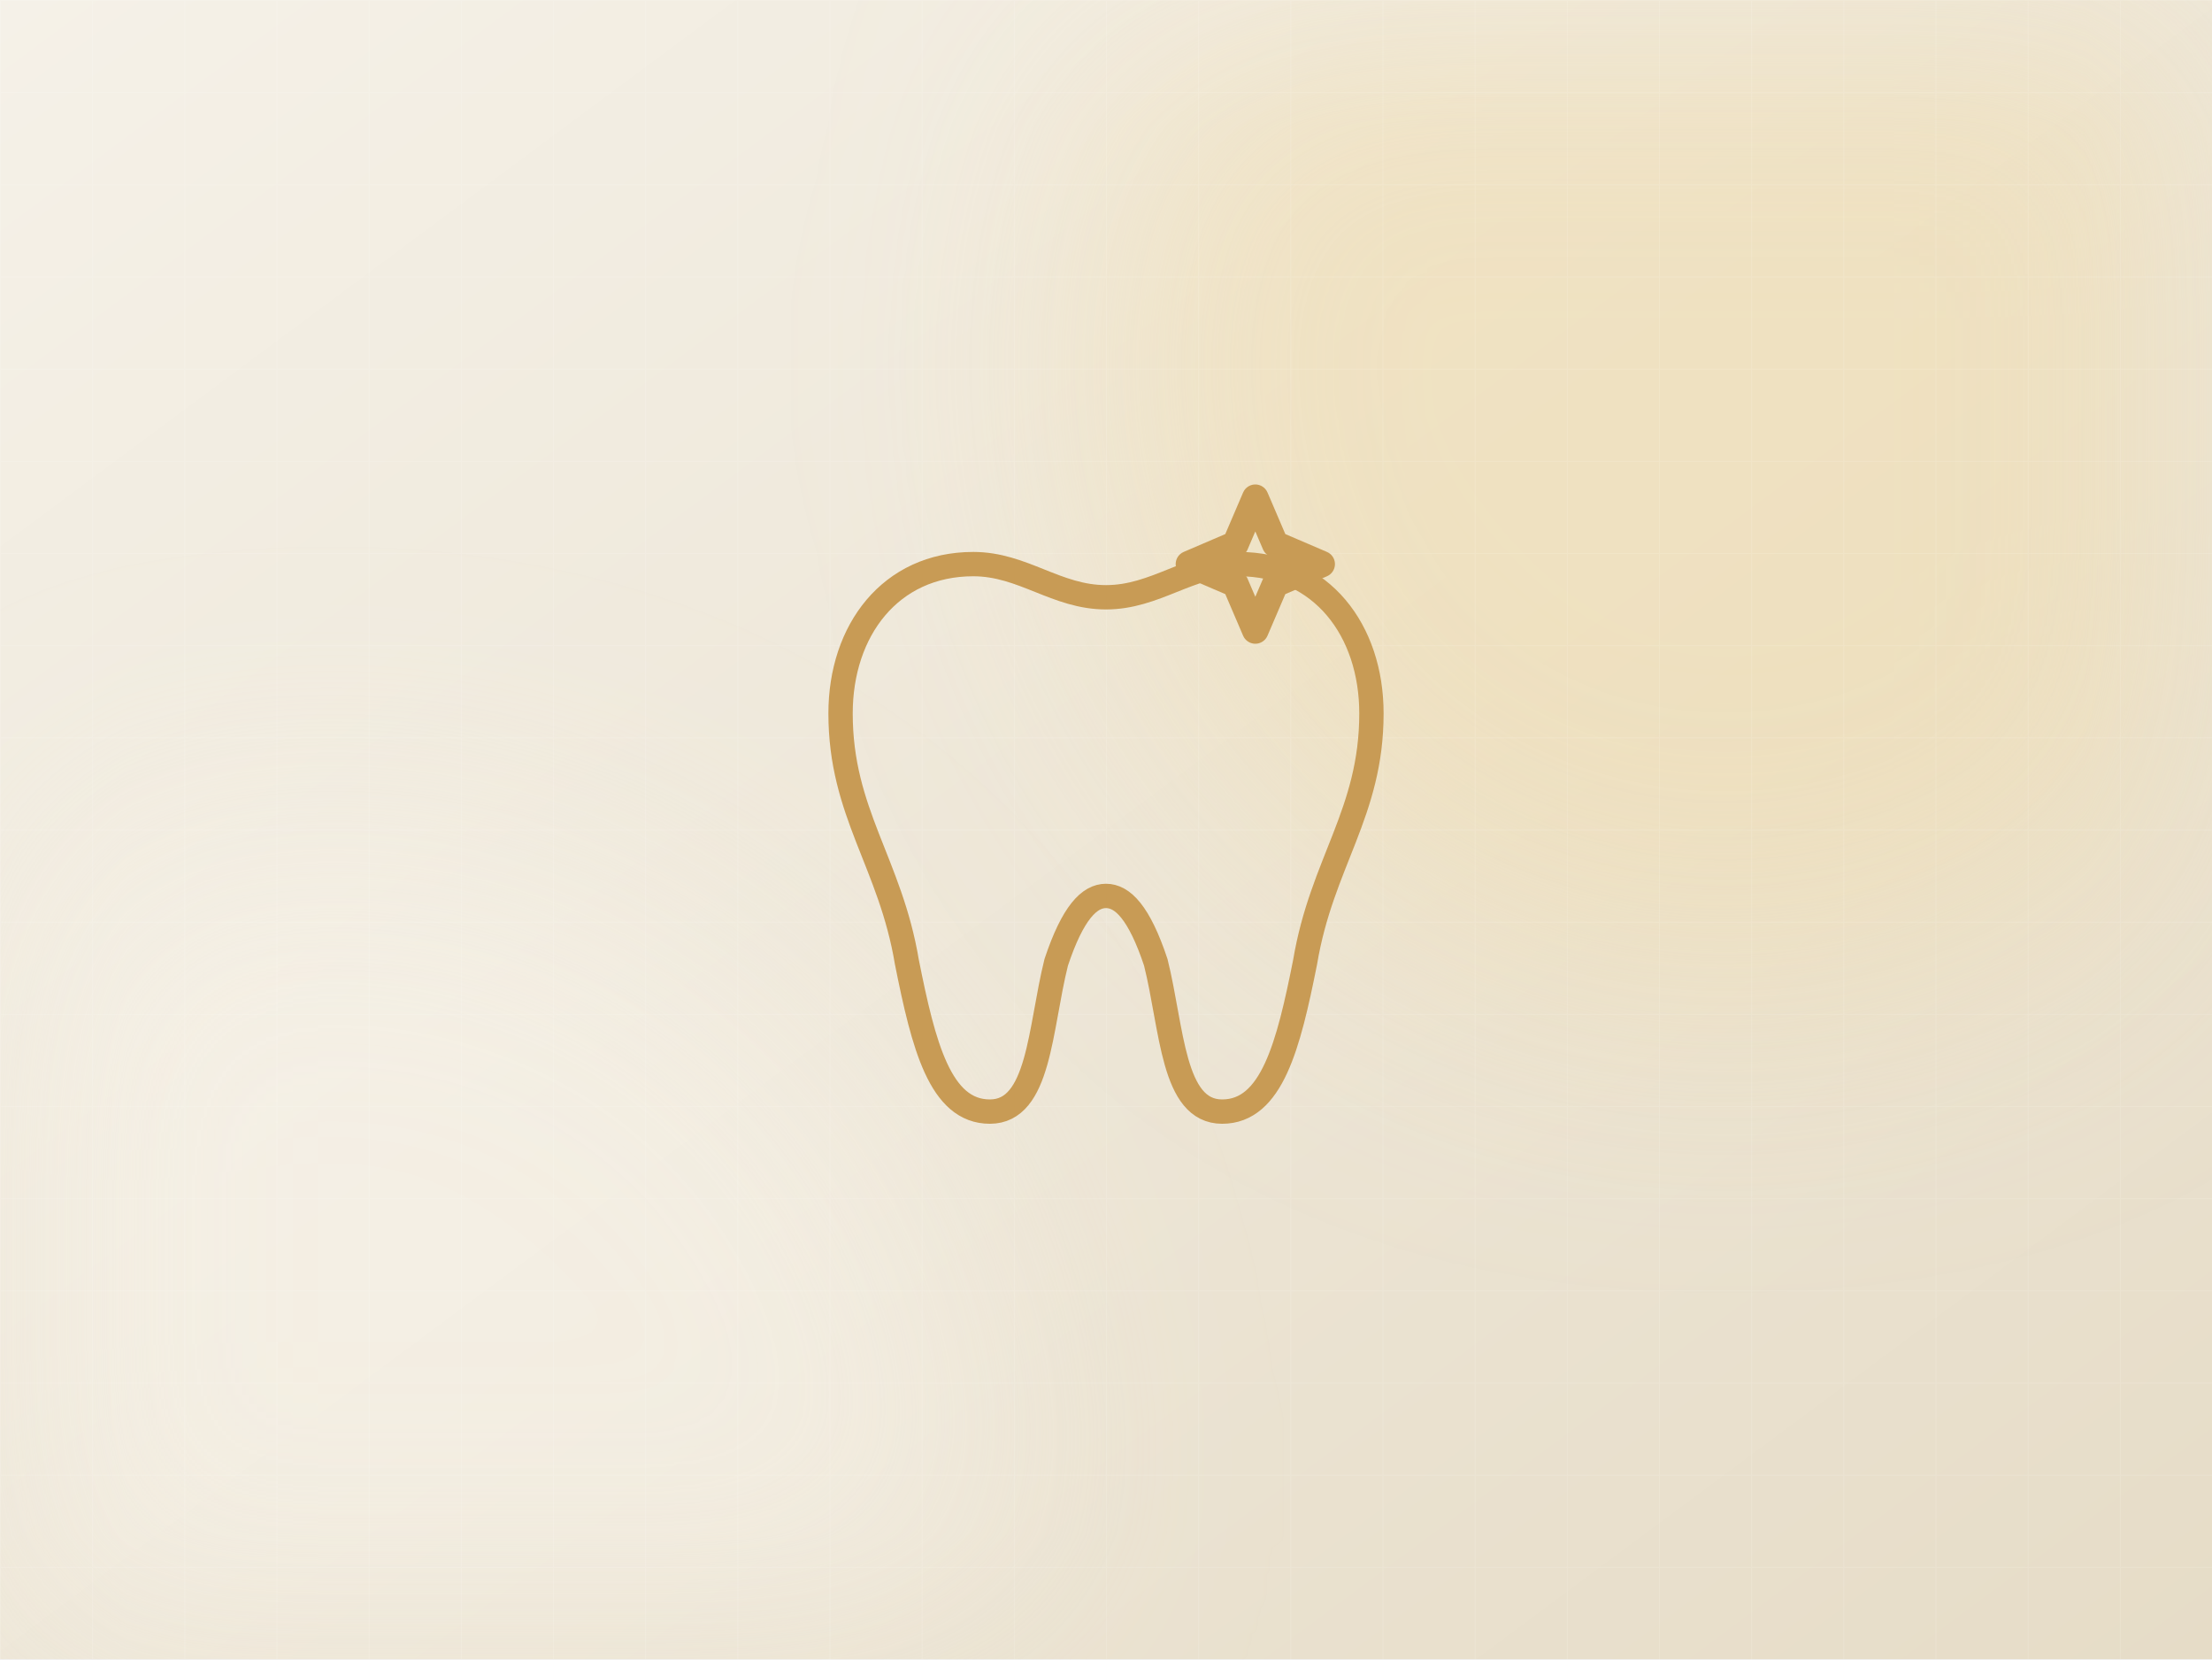
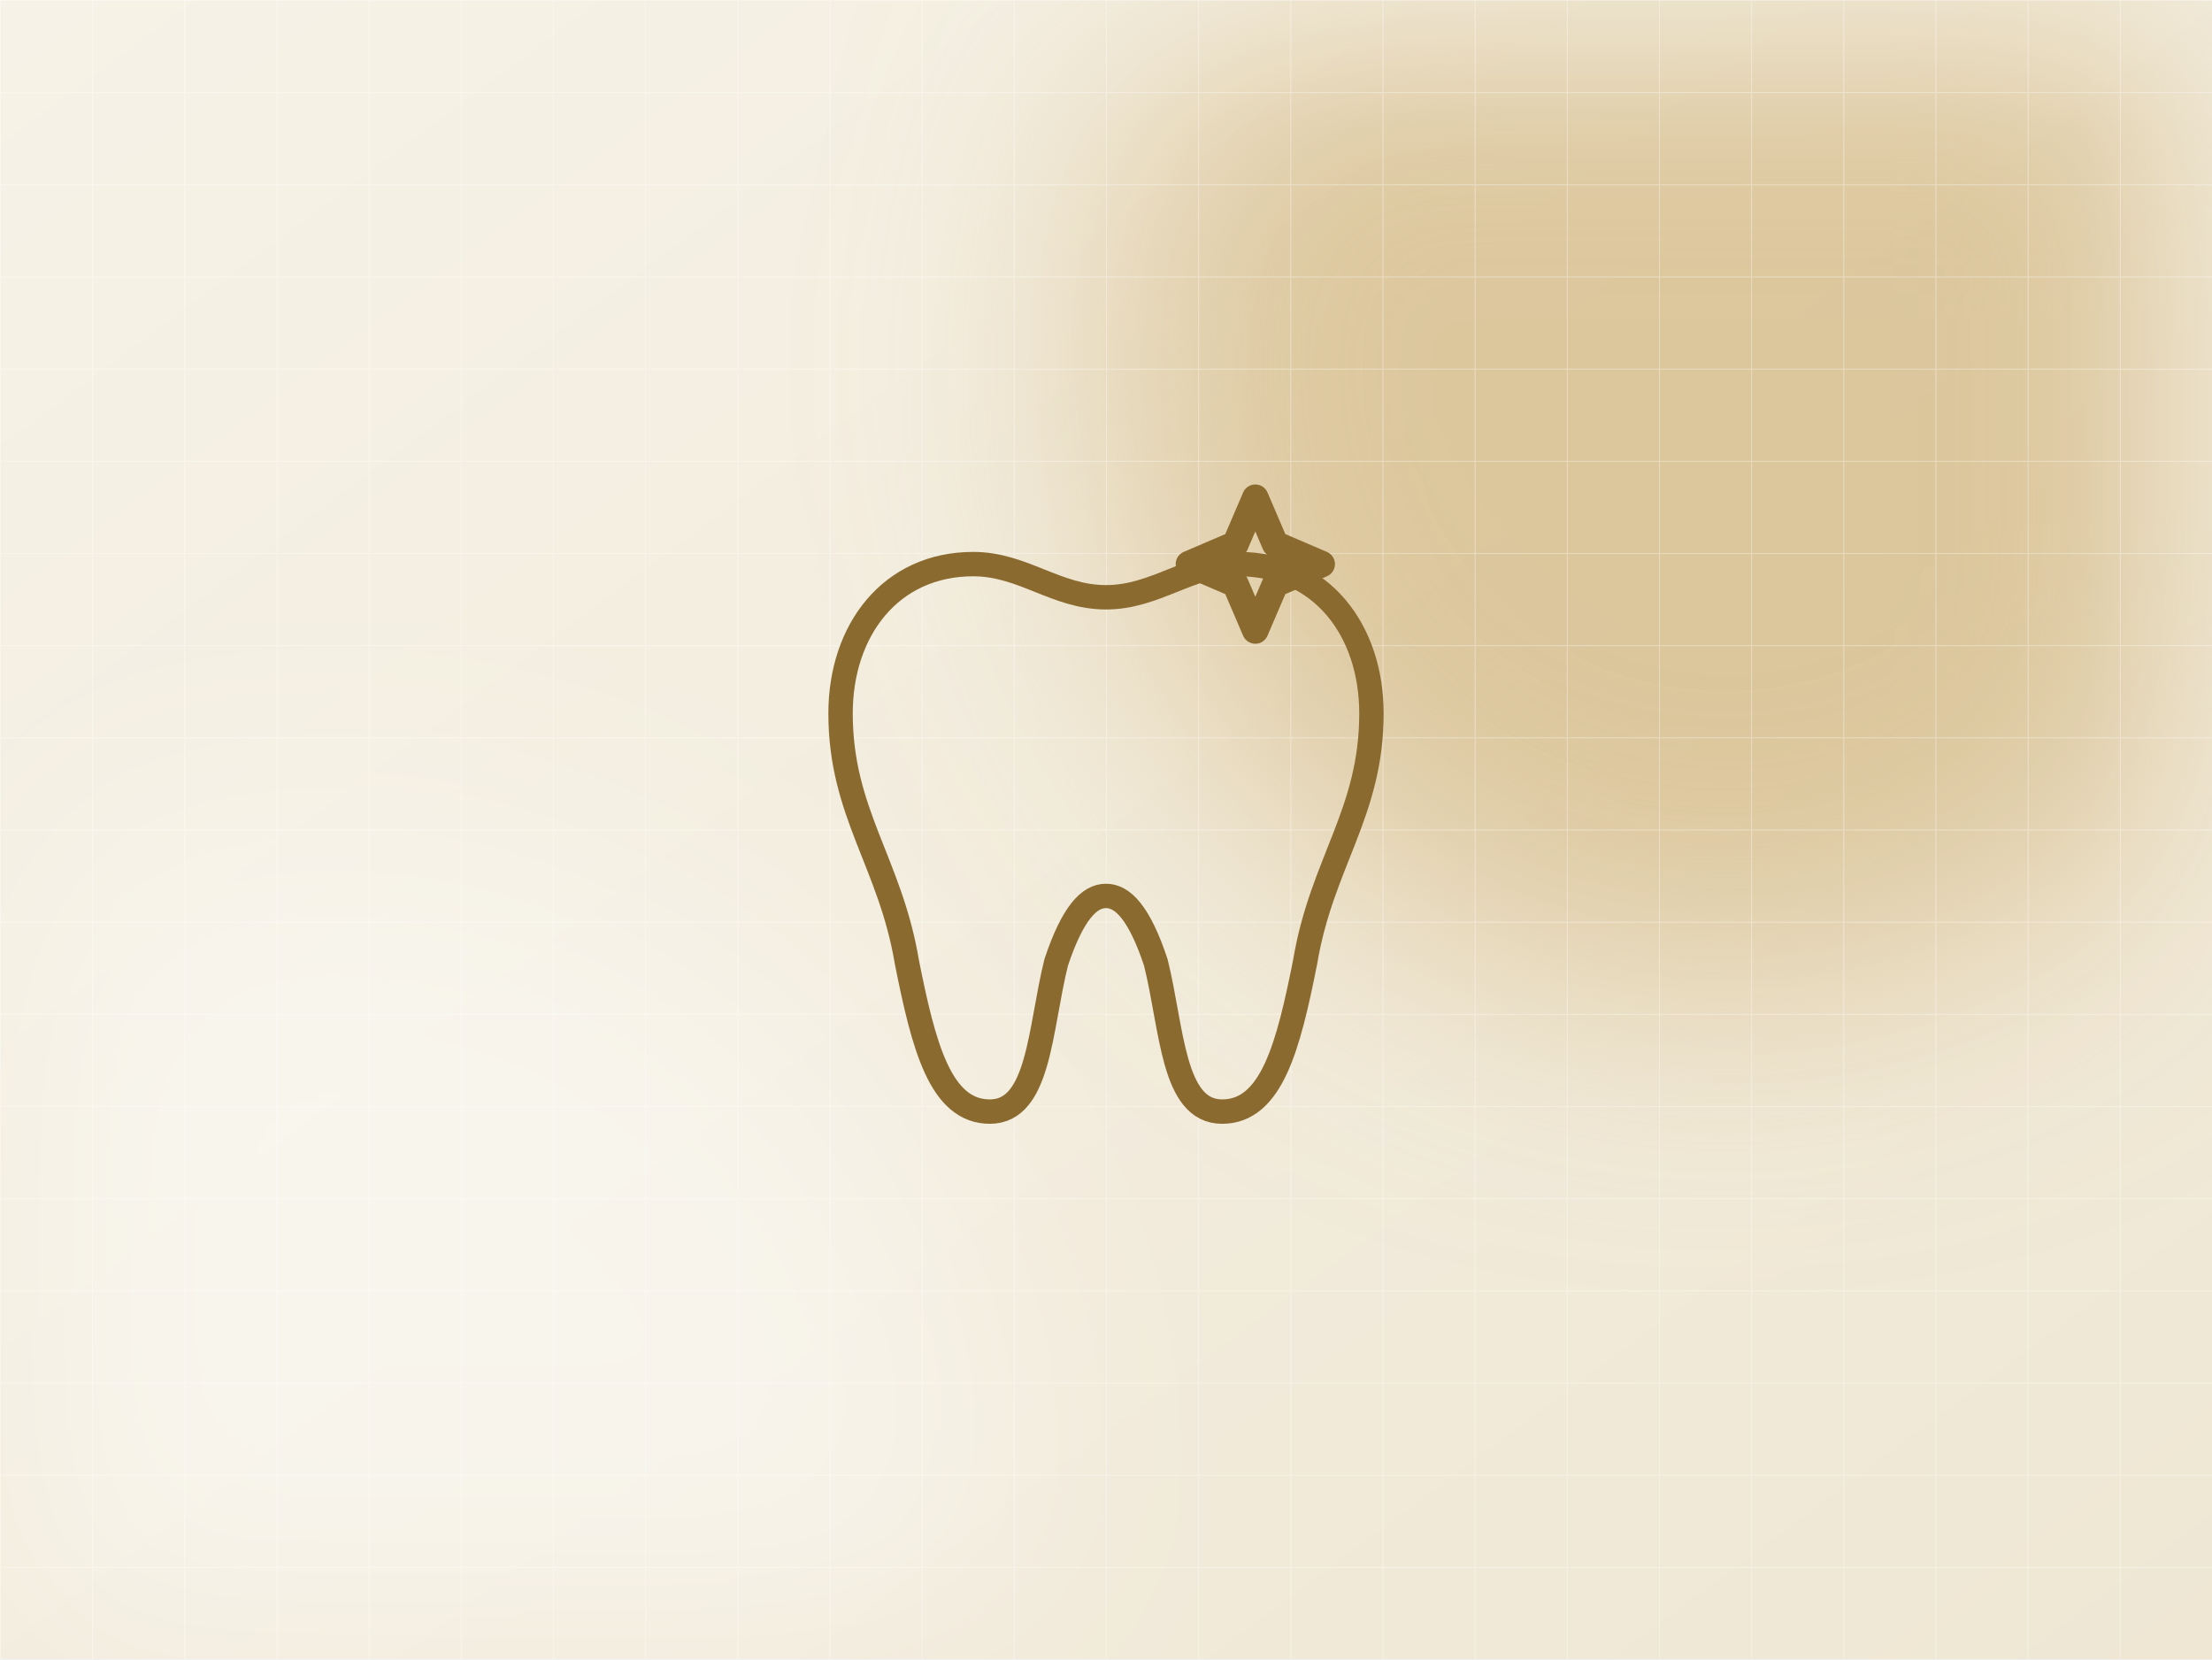
<svg xmlns="http://www.w3.org/2000/svg" viewBox="0 0 1200 900" width="1200" height="900">
  <defs>
    <linearGradient id="bg" x1="0" y1="0" x2="1" y2="1">
-       <stop offset="0" stop-color="#f5f1e8" />
-       <stop offset="1" stop-color="#e6dcc7" />
+       <stop offset="0" stop-color="#f6f2e7" />
+       <stop offset="1" stop-color="#efe7d4" />
    </linearGradient>
    <filter id="soft" x="-50%" y="-50%" width="200%" height="200%">
      <feGaussianBlur stdDeviation="72" />
    </filter>
    <pattern id="grid" width="50" height="50" patternUnits="userSpaceOnUse">
-       <path d="M50 0H0V50" fill="none" stroke="#ffffff" stroke-opacity=".12" stroke-width="1" />
+       <path d="M50 0H0V50" fill="none" stroke="#ffffff" stroke-opacity=".35" stroke-width="1" />
    </pattern>
  </defs>
  <rect width="1200" height="900" fill="url(#bg)" />
-   <circle cx="936.0" cy="198.0" r="336" fill="#f0dcae" opacity=".55" filter="url(#soft)" />
-   <circle cx="180.0" cy="810.0" r="360.0" fill="#fbf8f1" opacity=".45" filter="url(#soft)" />
+   <circle cx="936.0" cy="198.0" r="336" fill="#c6a15b" opacity=".5" filter="url(#soft)" />
+   <circle cx="180.0" cy="810.0" r="360.0" fill="#ffffff" opacity=".45" filter="url(#soft)" />
  <rect width="1200" height="900" fill="url(#grid)" />
-   <g transform="translate(384 234) scale(9)" fill="none" stroke="#c89b55" stroke-width="1.467" stroke-linecap="round" stroke-linejoin="round">
+   <g transform="translate(384 234) scale(9)" fill="none" stroke="#8a6a2f" stroke-width="1.47" stroke-linecap="round" stroke-linejoin="round">
    <path d="M16 8c-5 0-8 4-8 9 0 6 3 9 4 15 1 5 2 9 5 9 3 0 3-5 4-9 1-3 2-4 3-4s2 1 3 4c1 4 1 9 4 9 3 0 4-4 5-9 1-6 4-9 4-15 0-5-3-9-8-9-3 0-5 2-8 2s-5-2-8-2z" />
    <path d="M33 4l1.2 2.8L37 8l-2.8 1.2L33 12l-1.2-2.8L29 8l2.8-1.2z" stroke-width="1.6" />
  </g>
</svg>
